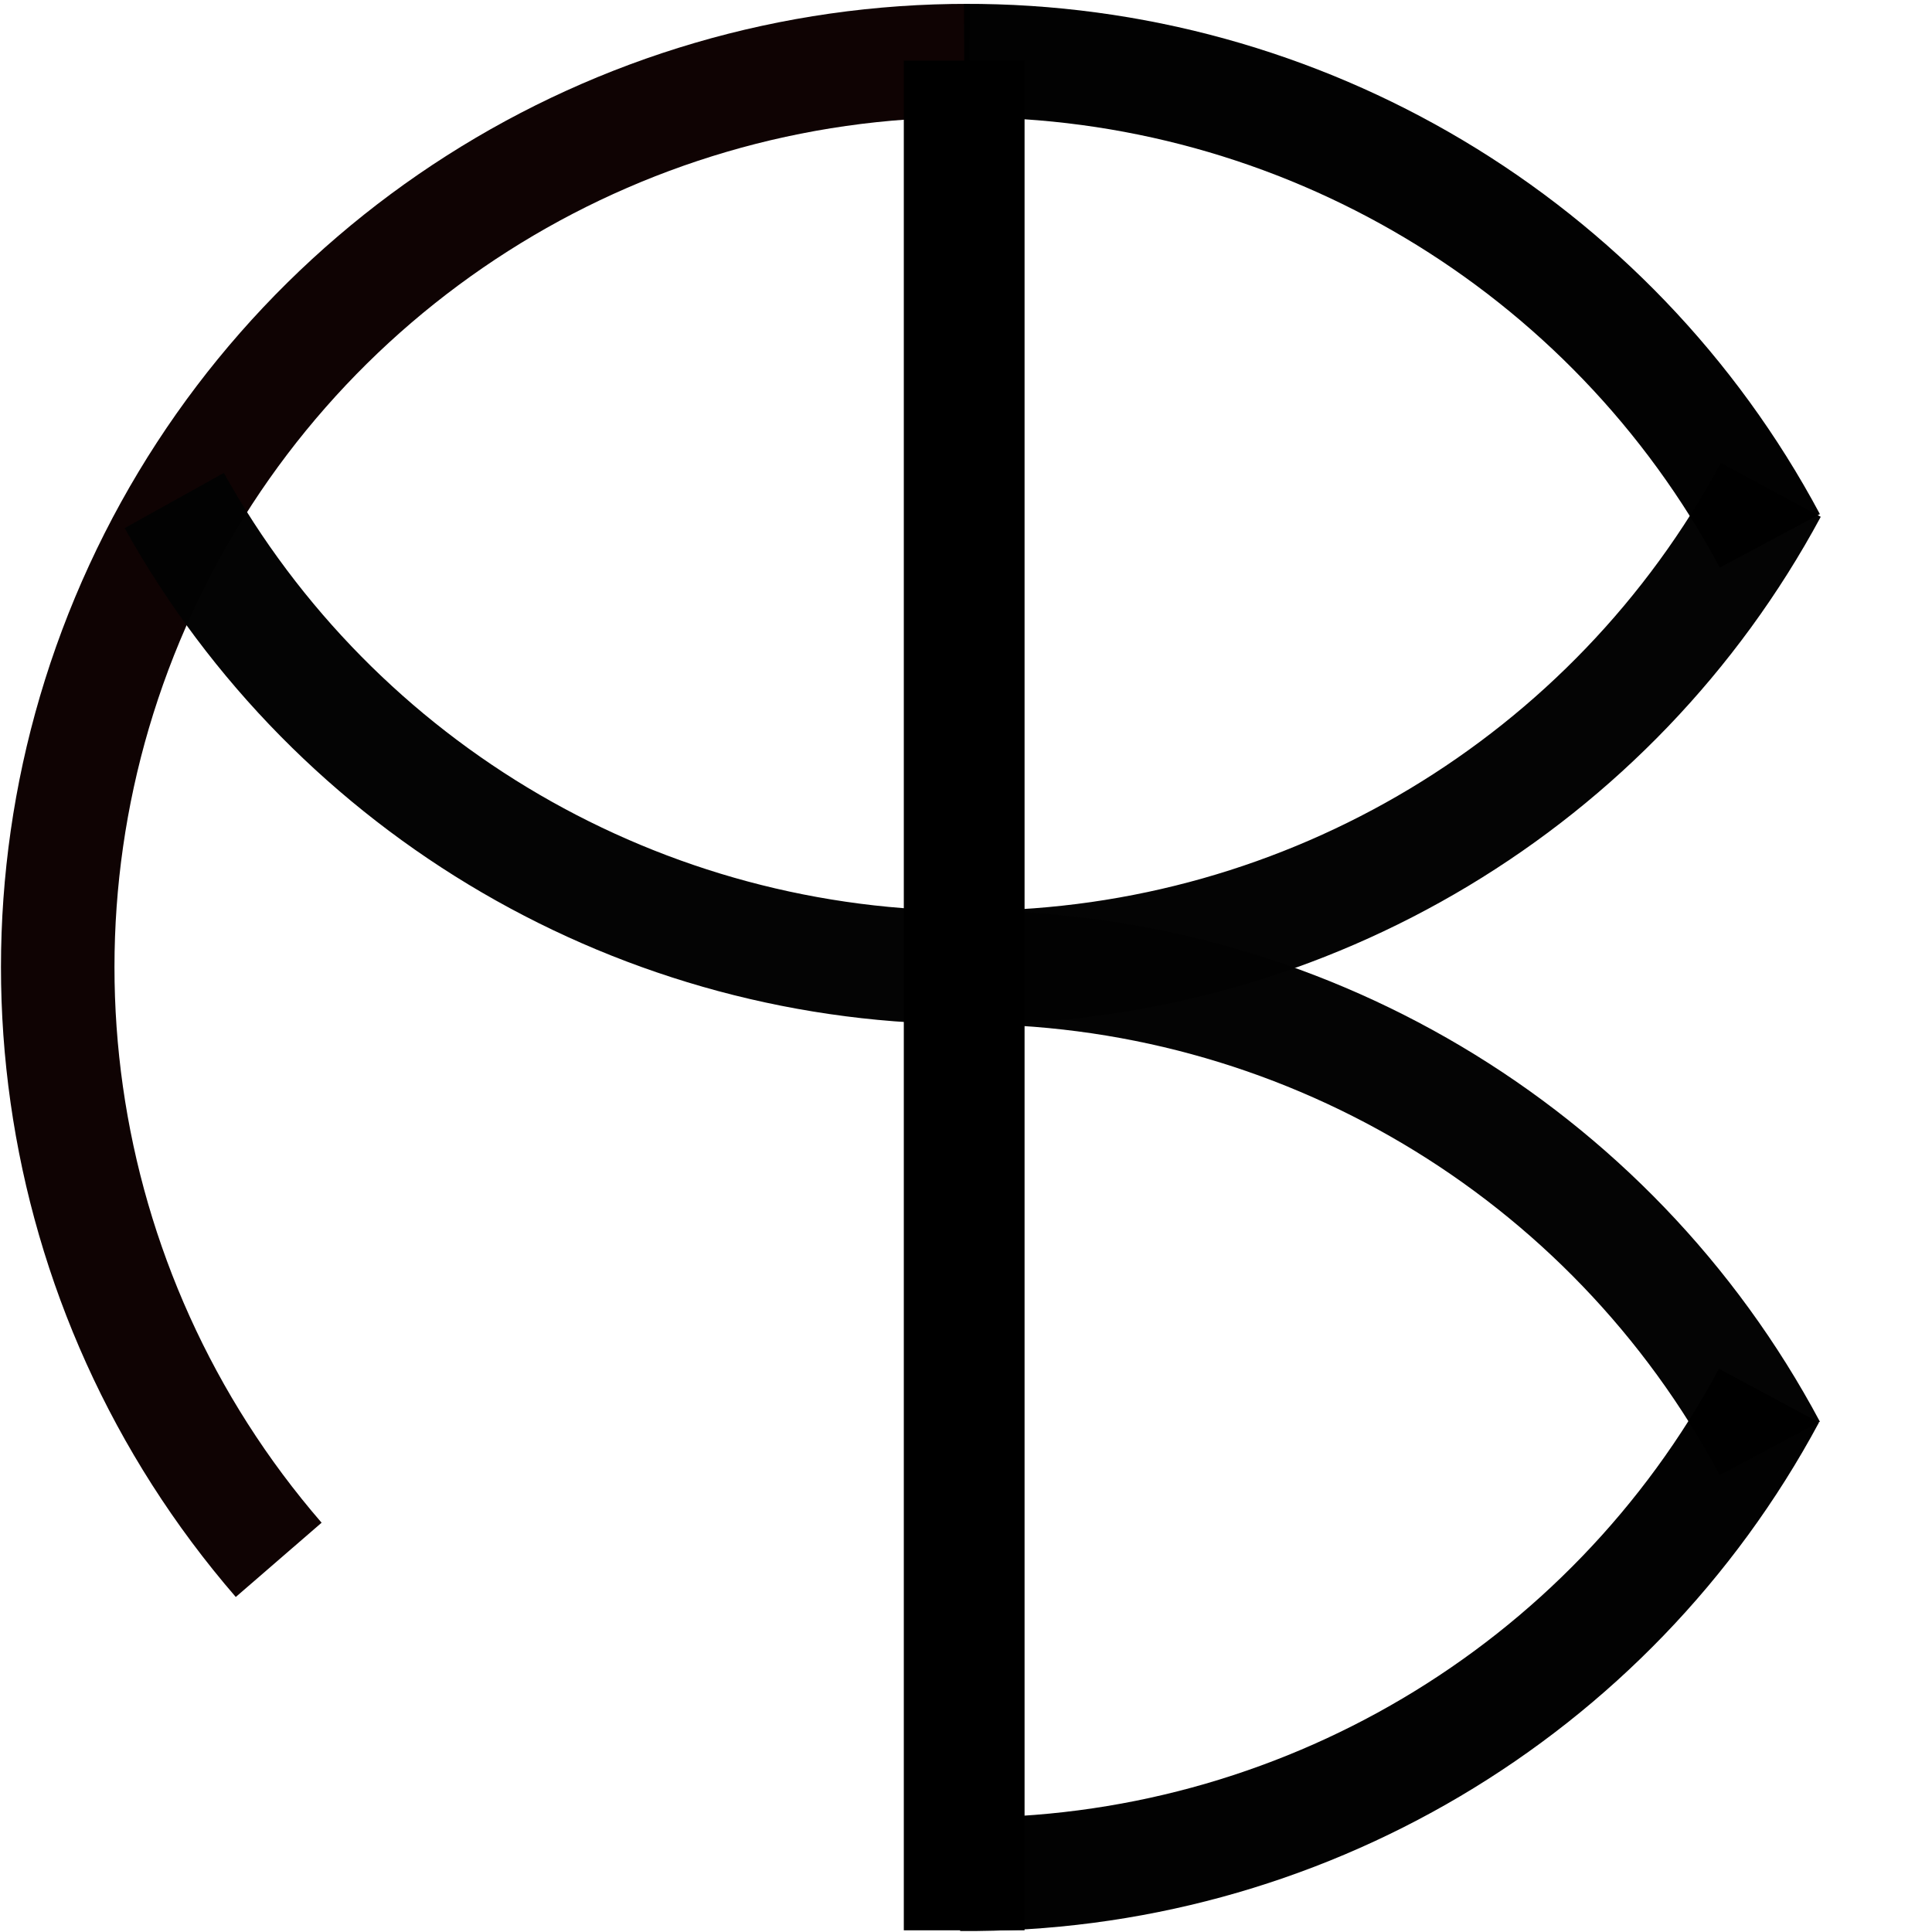
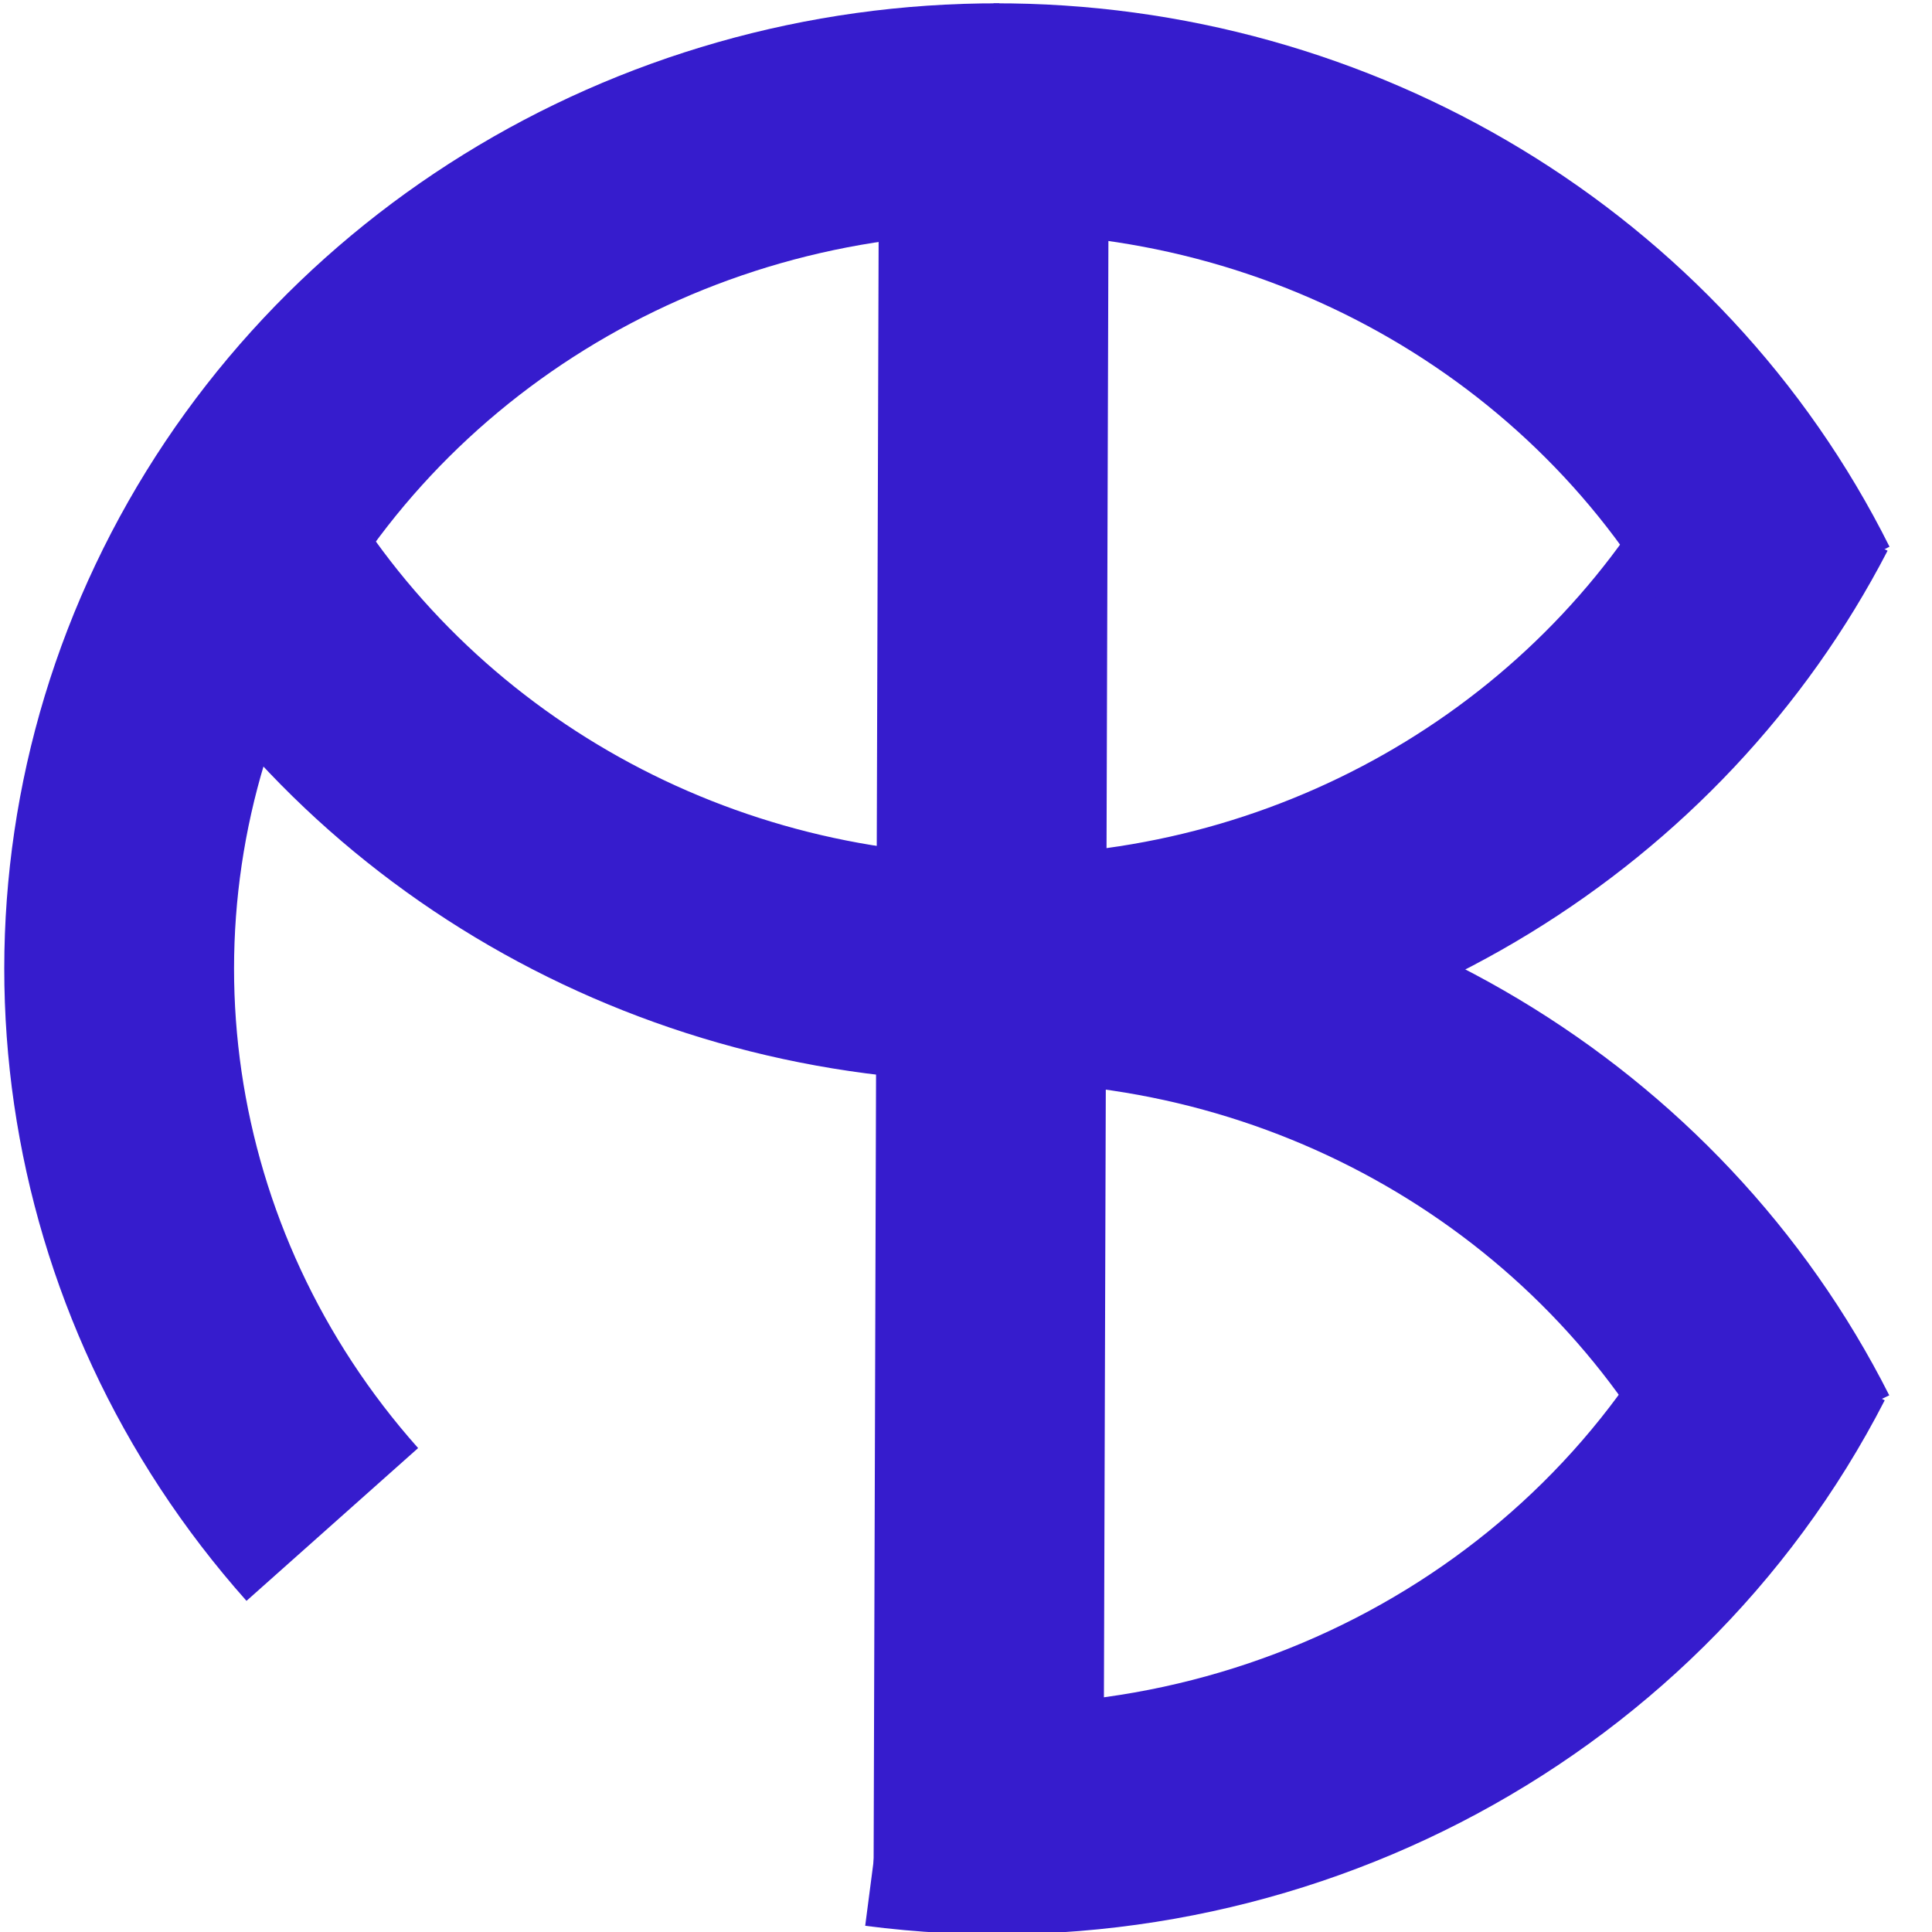
<svg xmlns="http://www.w3.org/2000/svg" width="16px" height="16px" viewBox="0 0 16 16" version="1.1" id="SVGRoot">
  <defs id="defs1456" />
+   <g id="layer2" style="display:none">
+     <ellipse style="fill:none;fill-opacity:0.158;stroke:#002dce;stroke-width:0.894;stroke-opacity:1" id="path2012" cx="8.255" cy="8.023" rx="7.268" ry="7.044" />
+   </g>
  <g id="layer1">
-     <ellipse style="fill:none;fill-opacity:0.158;stroke:none;stroke-width:0.94;stroke-opacity:0.99" id="path2012" cx="8.01" cy="8.012" rx="7.532" ry="7.51" />
-     <path id="ellipse2048" style="fill:none;fill-opacity:0.158;stroke:#0e0202;stroke-width:0.94;stroke-opacity:0.99" d="M 2.308,12.918 A 7.532,7.51 0 0 1 1.166,4.876 7.532,7.51 0 0 1 8.03,0.502" />
-     <g id="g2060" style="stroke:#030303;stroke-opacity:0.99">
-       <path d="M 14.665,4.057 A 7.532,7.51 0 0 1 8.081,8.012 7.532,7.51 0 0 1 1.443,4.145" style="fill:none;fill-opacity:0.158;stroke:#030303;stroke-width:0.94;stroke-opacity:0.99" id="ellipse2054" />
-       <path transform="scale(1,-1)" d="M 14.657,-11.995 A 7.532,7.51 0 0 1 7.944,-8.012" style="fill:none;fill-opacity:0.158;stroke:#030303;stroke-width:0.94;stroke-opacity:0.99" id="ellipse2056" />
+     <path id="ellipse2048" style="fill:none;fill-opacity:0.158;stroke:#361ccd;stroke-width:1.903;stroke-linecap:butt;stroke-miterlimit:4;stroke-dasharray:none;stroke-opacity:1;paint-order:normal" d="M 2.752,12.625 A 7.268,7.044 0 0 1 1.651,5.082 7.268,7.044 0 0 1 8.274,0.979" />
+     <g id="g2060" style="stroke:#361ccd;stroke-width:2;stroke-linecap:butt;stroke-miterlimit:4;stroke-dasharray:none;stroke-opacity:1;paint-order:normal" transform="matrix(0.964965,0,0,0.9379724,0.5254814,0.5080118)">
+       <path d="M 14.762,3.871 A 7.532,7.51 0 0 1 8.186,8.01 7.532,7.51 0 0 1 1.443,4.145" style="fill:none;fill-opacity:0.158;stroke:#361ccd;stroke-width:2;stroke-linecap:butt;stroke-miterlimit:4;stroke-dasharray:none;stroke-opacity:1;paint-order:normal" id="ellipse2054" />
+       <path transform="scale(1,-1)" d="M 14.772,-12.219 A 7.532,7.51 0 0 1 7.944,-8.012" style="fill:none;fill-opacity:0.158;stroke:#361ccd;stroke-width:2;stroke-linecap:butt;stroke-miterlimit:4;stroke-dasharray:none;stroke-opacity:1;paint-order:normal" id="ellipse2056" />
    </g>
-     <path d="M 7.985,0.502 A 7.532,7.51 0 0 1 14.657,4.479" style="fill:none;fill-opacity:0.158;stroke:#000000;stroke-width:0.94;stroke-opacity:0.99" id="path2070" />
-     <path d="M 14.65,11.558 A 7.532,7.51 0 0 1 7.955,15.522" style="fill:none;fill-opacity:0.158;stroke:#000000;stroke-width:0.94;stroke-opacity:0.99" id="path2072" />
-     <path style="fill:none;stroke:#000000;stroke-width:1px;stroke-linecap:butt;stroke-linejoin:miter;stroke-opacity:1" d="M 7.985,0.502 7.985,15.986" id="path2074" />
+     <path d="M 8.231,0.979 A 7.268,7.044 0 0 1 14.797,4.953" style="fill:none;fill-opacity:0.158;stroke:#361ccd;stroke-width:1.903;stroke-linecap:butt;stroke-miterlimit:4;stroke-dasharray:none;stroke-opacity:1;paint-order:normal" id="path2070" />
+     <path d="M 14.762,11.162 A 7.268,7.044 0 0 1 7.288,15.005" style="fill:none;fill-opacity:0.158;stroke:#361ccd;stroke-width:1.903;stroke-linecap:butt;stroke-miterlimit:4;stroke-dasharray:none;stroke-opacity:1;paint-order:normal" id="path2072" />
+     <path style="fill:none;stroke:#361ccd;stroke-width:1.903;stroke-linecap:butt;stroke-linejoin:miter;stroke-miterlimit:4;stroke-dasharray:none;stroke-opacity:1;paint-order:normal" d="M 8.231,0.979 8.185,15.898" id="path2074" />
  </g>
</svg>
